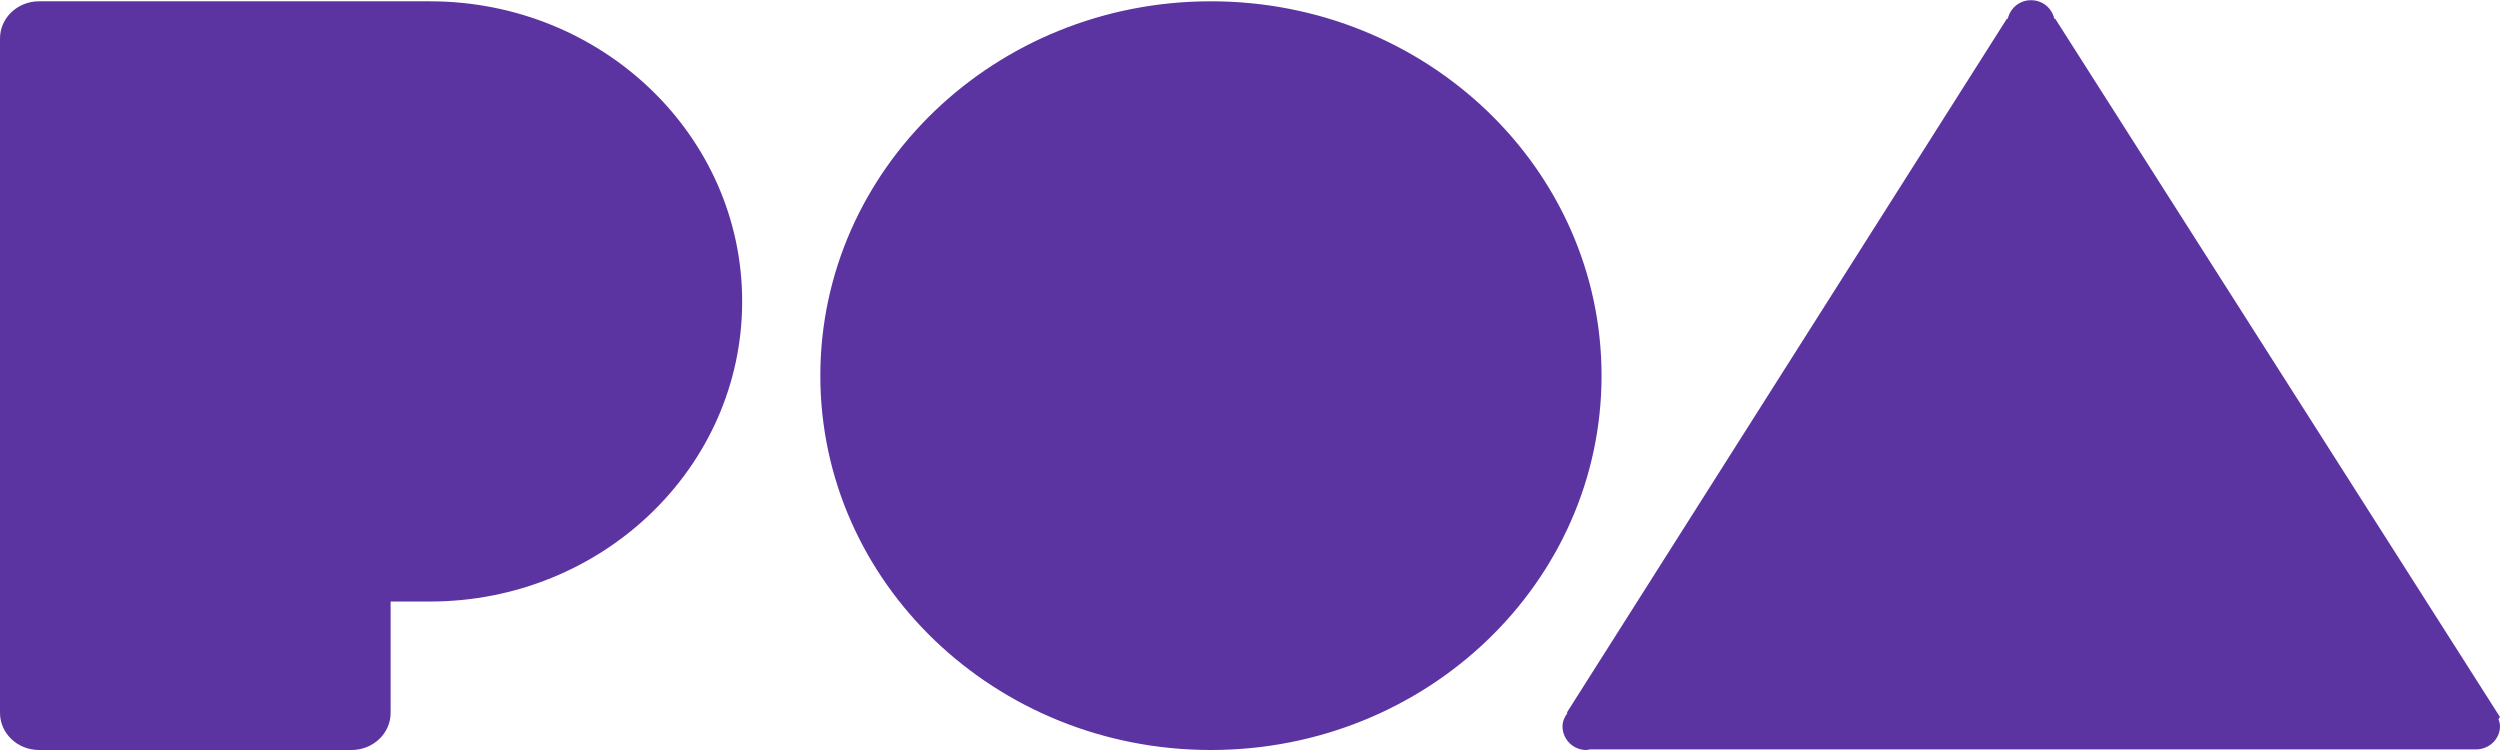
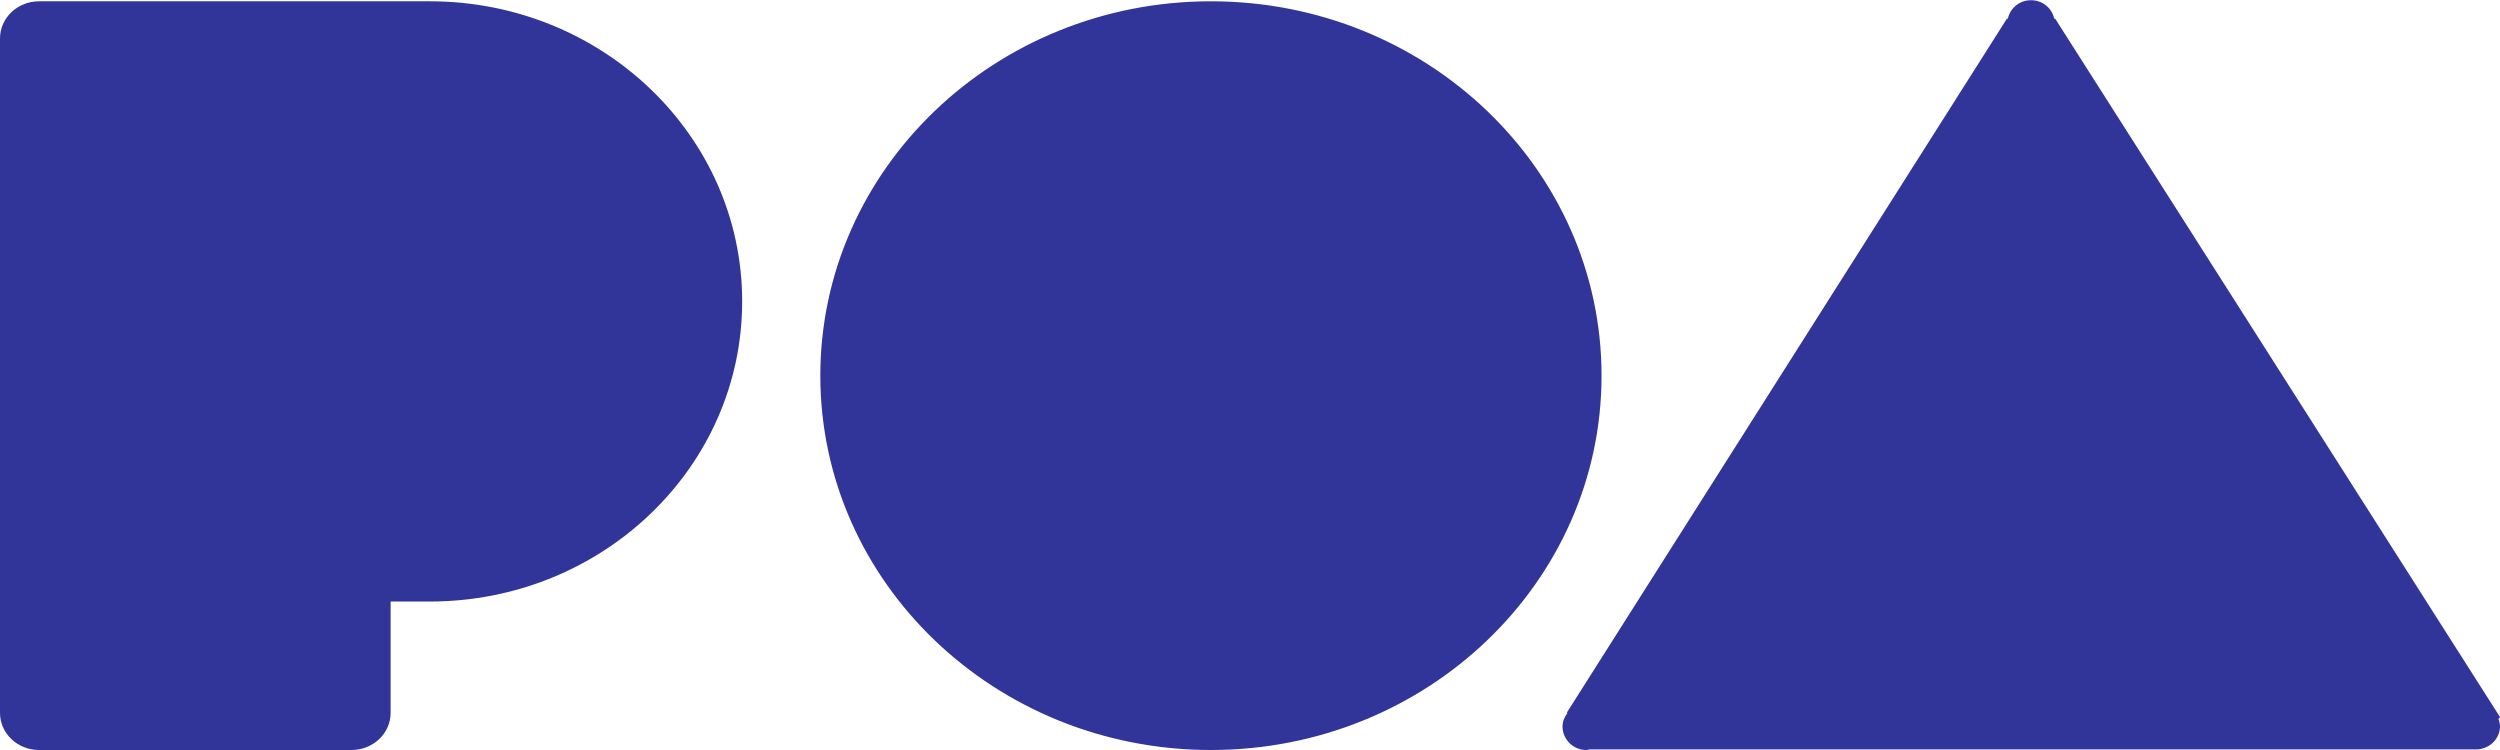
<svg xmlns="http://www.w3.org/2000/svg" width="60" height="18">
-   <path fill="#5C34A2" fill-rule="evenodd" d="M10.313 14.437h-.938v2.657h-.003l.003.015c0 .492-.42.891-.938.891h-7.5C.42 18 0 17.601 0 17.109l.003-.015H0V.937h.003L0 .922C0 .43.42.031.937.031h9.376c4.142 0 7.499 3.225 7.499 7.203 0 3.979-3.357 7.203-7.499 7.203zM29.062.031c5.178 0 9.375 4.023 9.375 8.985S34.24 18 29.062 18c-5.177 0-9.374-4.022-9.374-8.984S23.885.031 29.062.031zM60 17.43c0 .307-.26.556-.58.556H38.151c-.025.003-.047.014-.073.014a.57.57 0 0 1-.578-.562c0-.123.048-.23.116-.322l-.009-.018L48.165.449h.023a.566.566 0 0 1 .557-.444c.28 0 .502.192.557.444h.023L60 17.209l-.037.048a.51.51 0 0 1 .037.173z" />
+   <path fill="#313599" fill-rule="evenodd" d="M10.313 14.437h-.938v2.657h-.003l.003.015c0 .492-.42.891-.938.891h-7.5C.42 18 0 17.601 0 17.109l.003-.015H0V.937h.003L0 .922C0 .43.42.031.937.031h9.376c4.142 0 7.499 3.225 7.499 7.203 0 3.979-3.357 7.203-7.499 7.203zM29.062.031c5.178 0 9.375 4.023 9.375 8.985S34.24 18 29.062 18c-5.177 0-9.374-4.022-9.374-8.984S23.885.031 29.062.031zM60 17.43c0 .307-.26.556-.58.556H38.151c-.025.003-.047.014-.073.014a.57.57 0 0 1-.578-.562c0-.123.048-.23.116-.322l-.009-.018L48.165.449h.023a.566.566 0 0 1 .557-.444c.28 0 .502.192.557.444h.023L60 17.209l-.037.048a.51.51 0 0 1 .037.173z" />
</svg>
